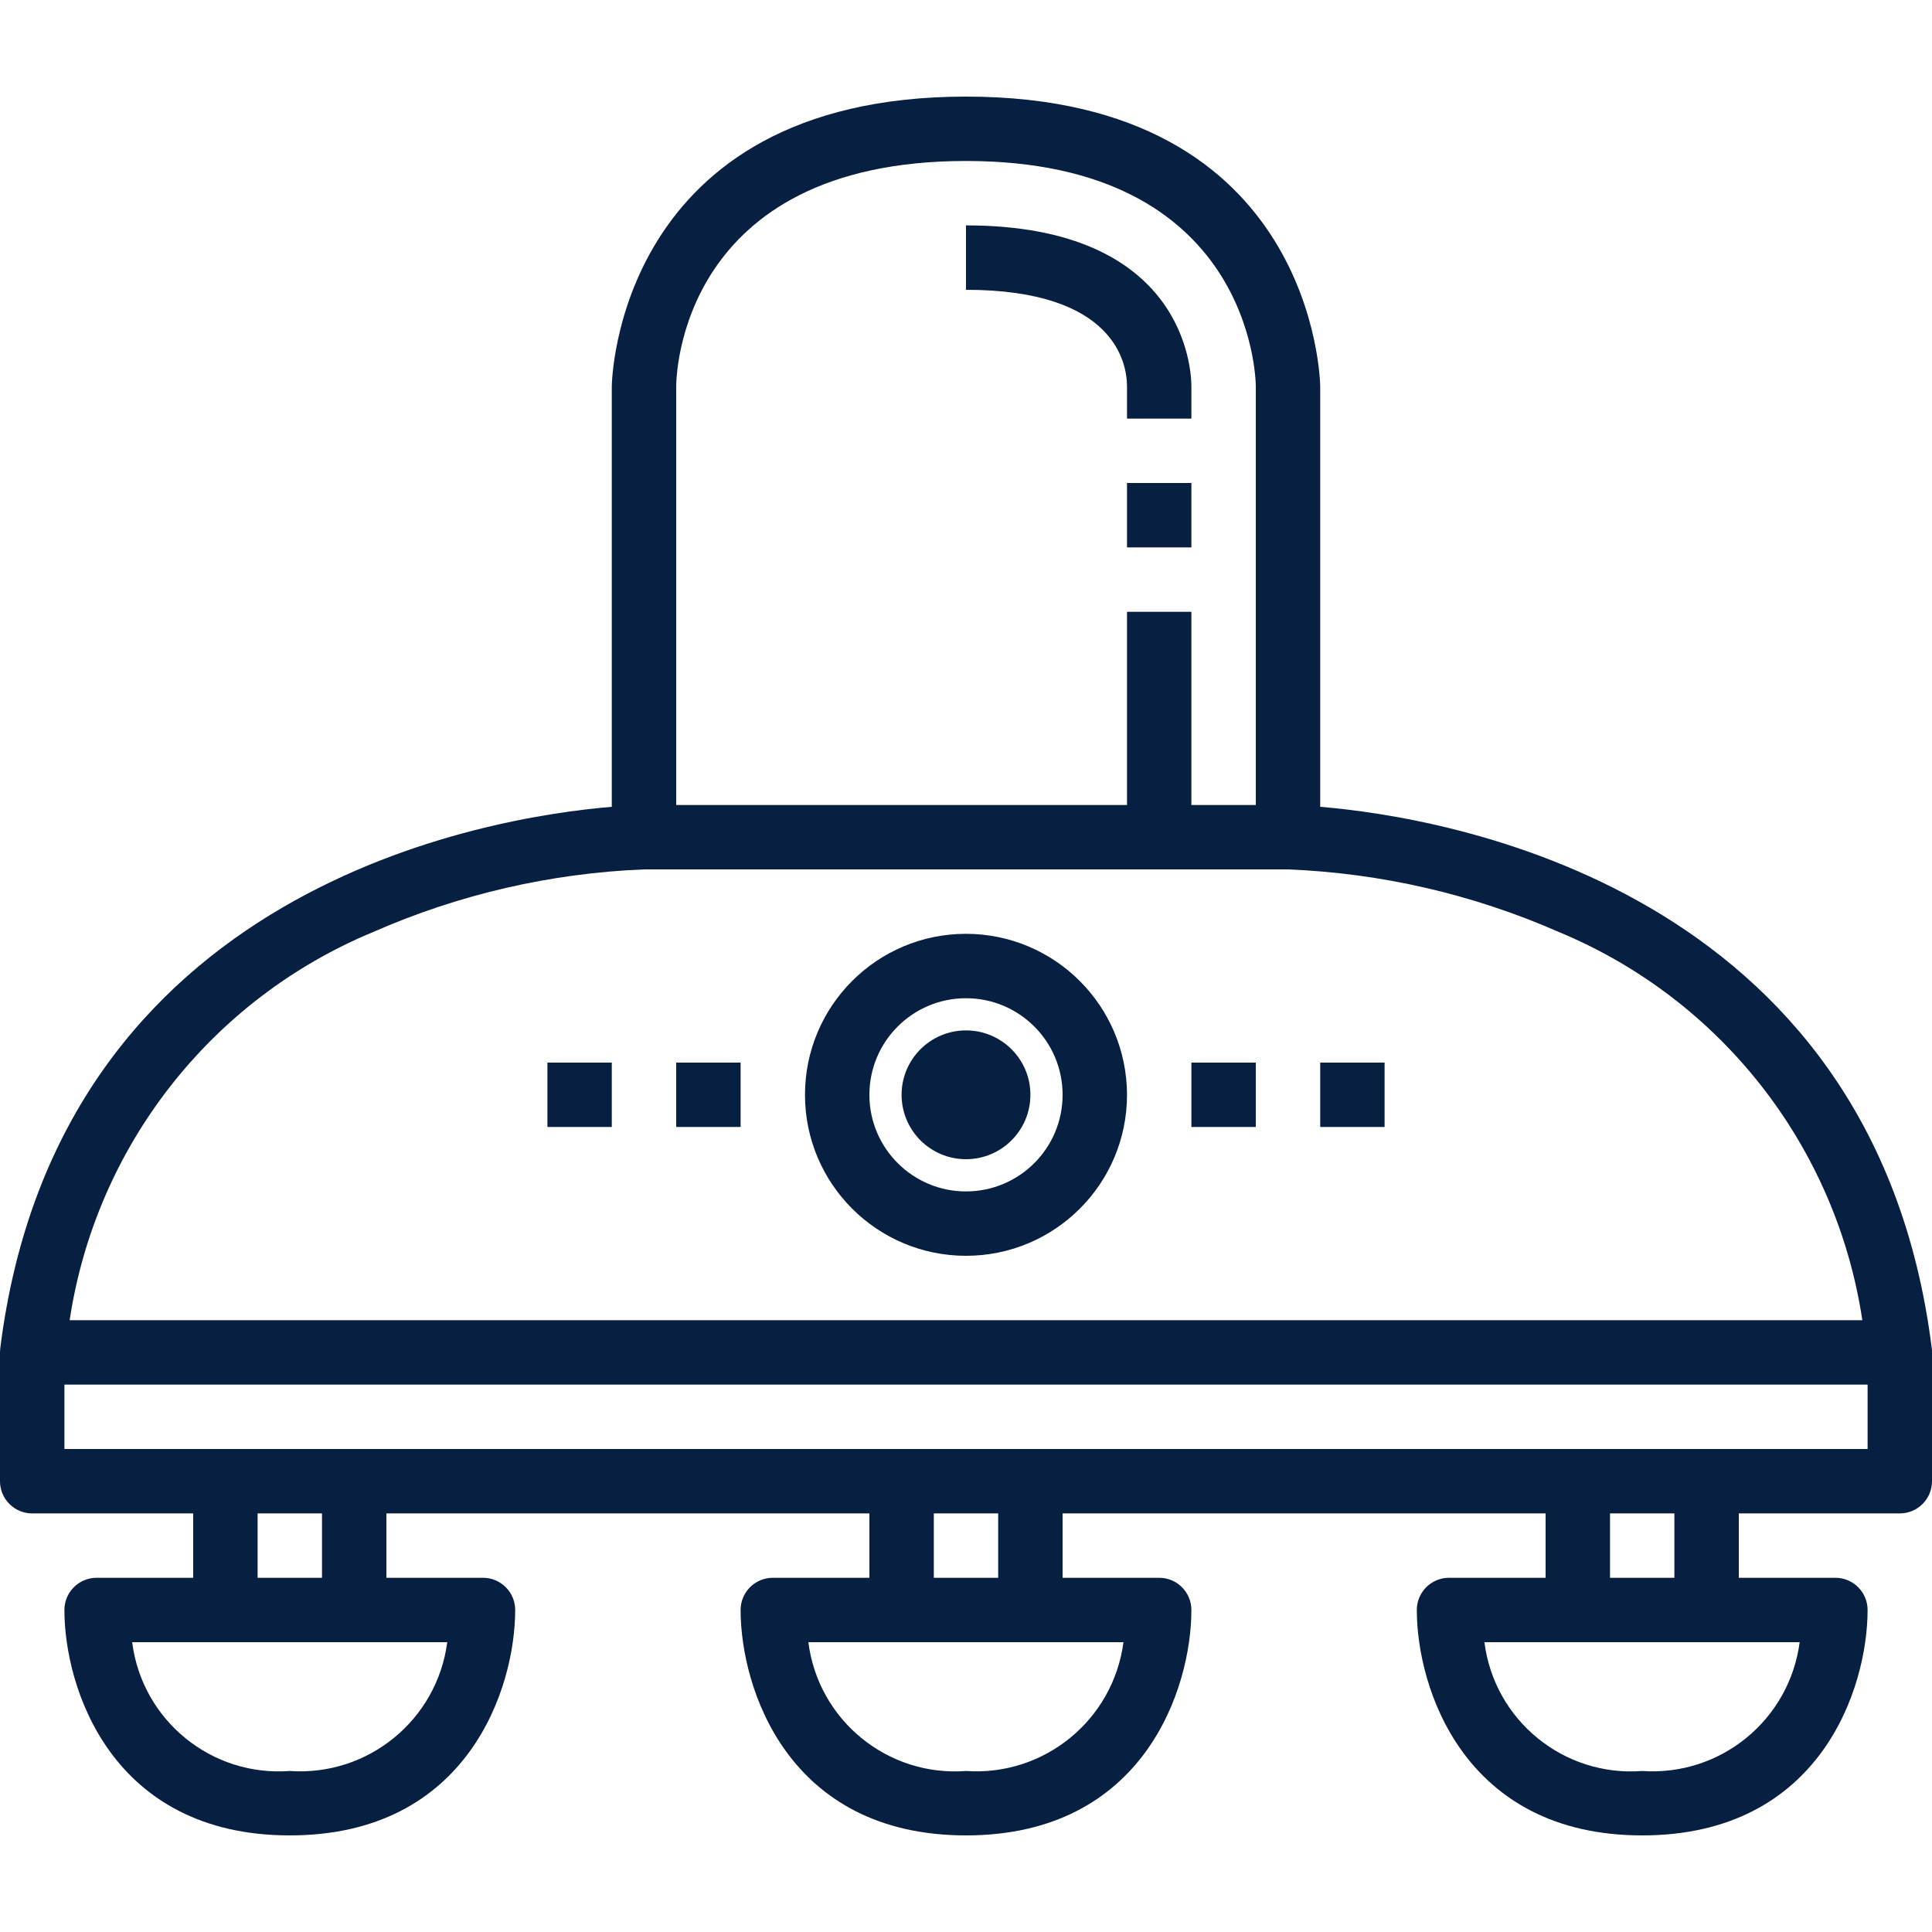
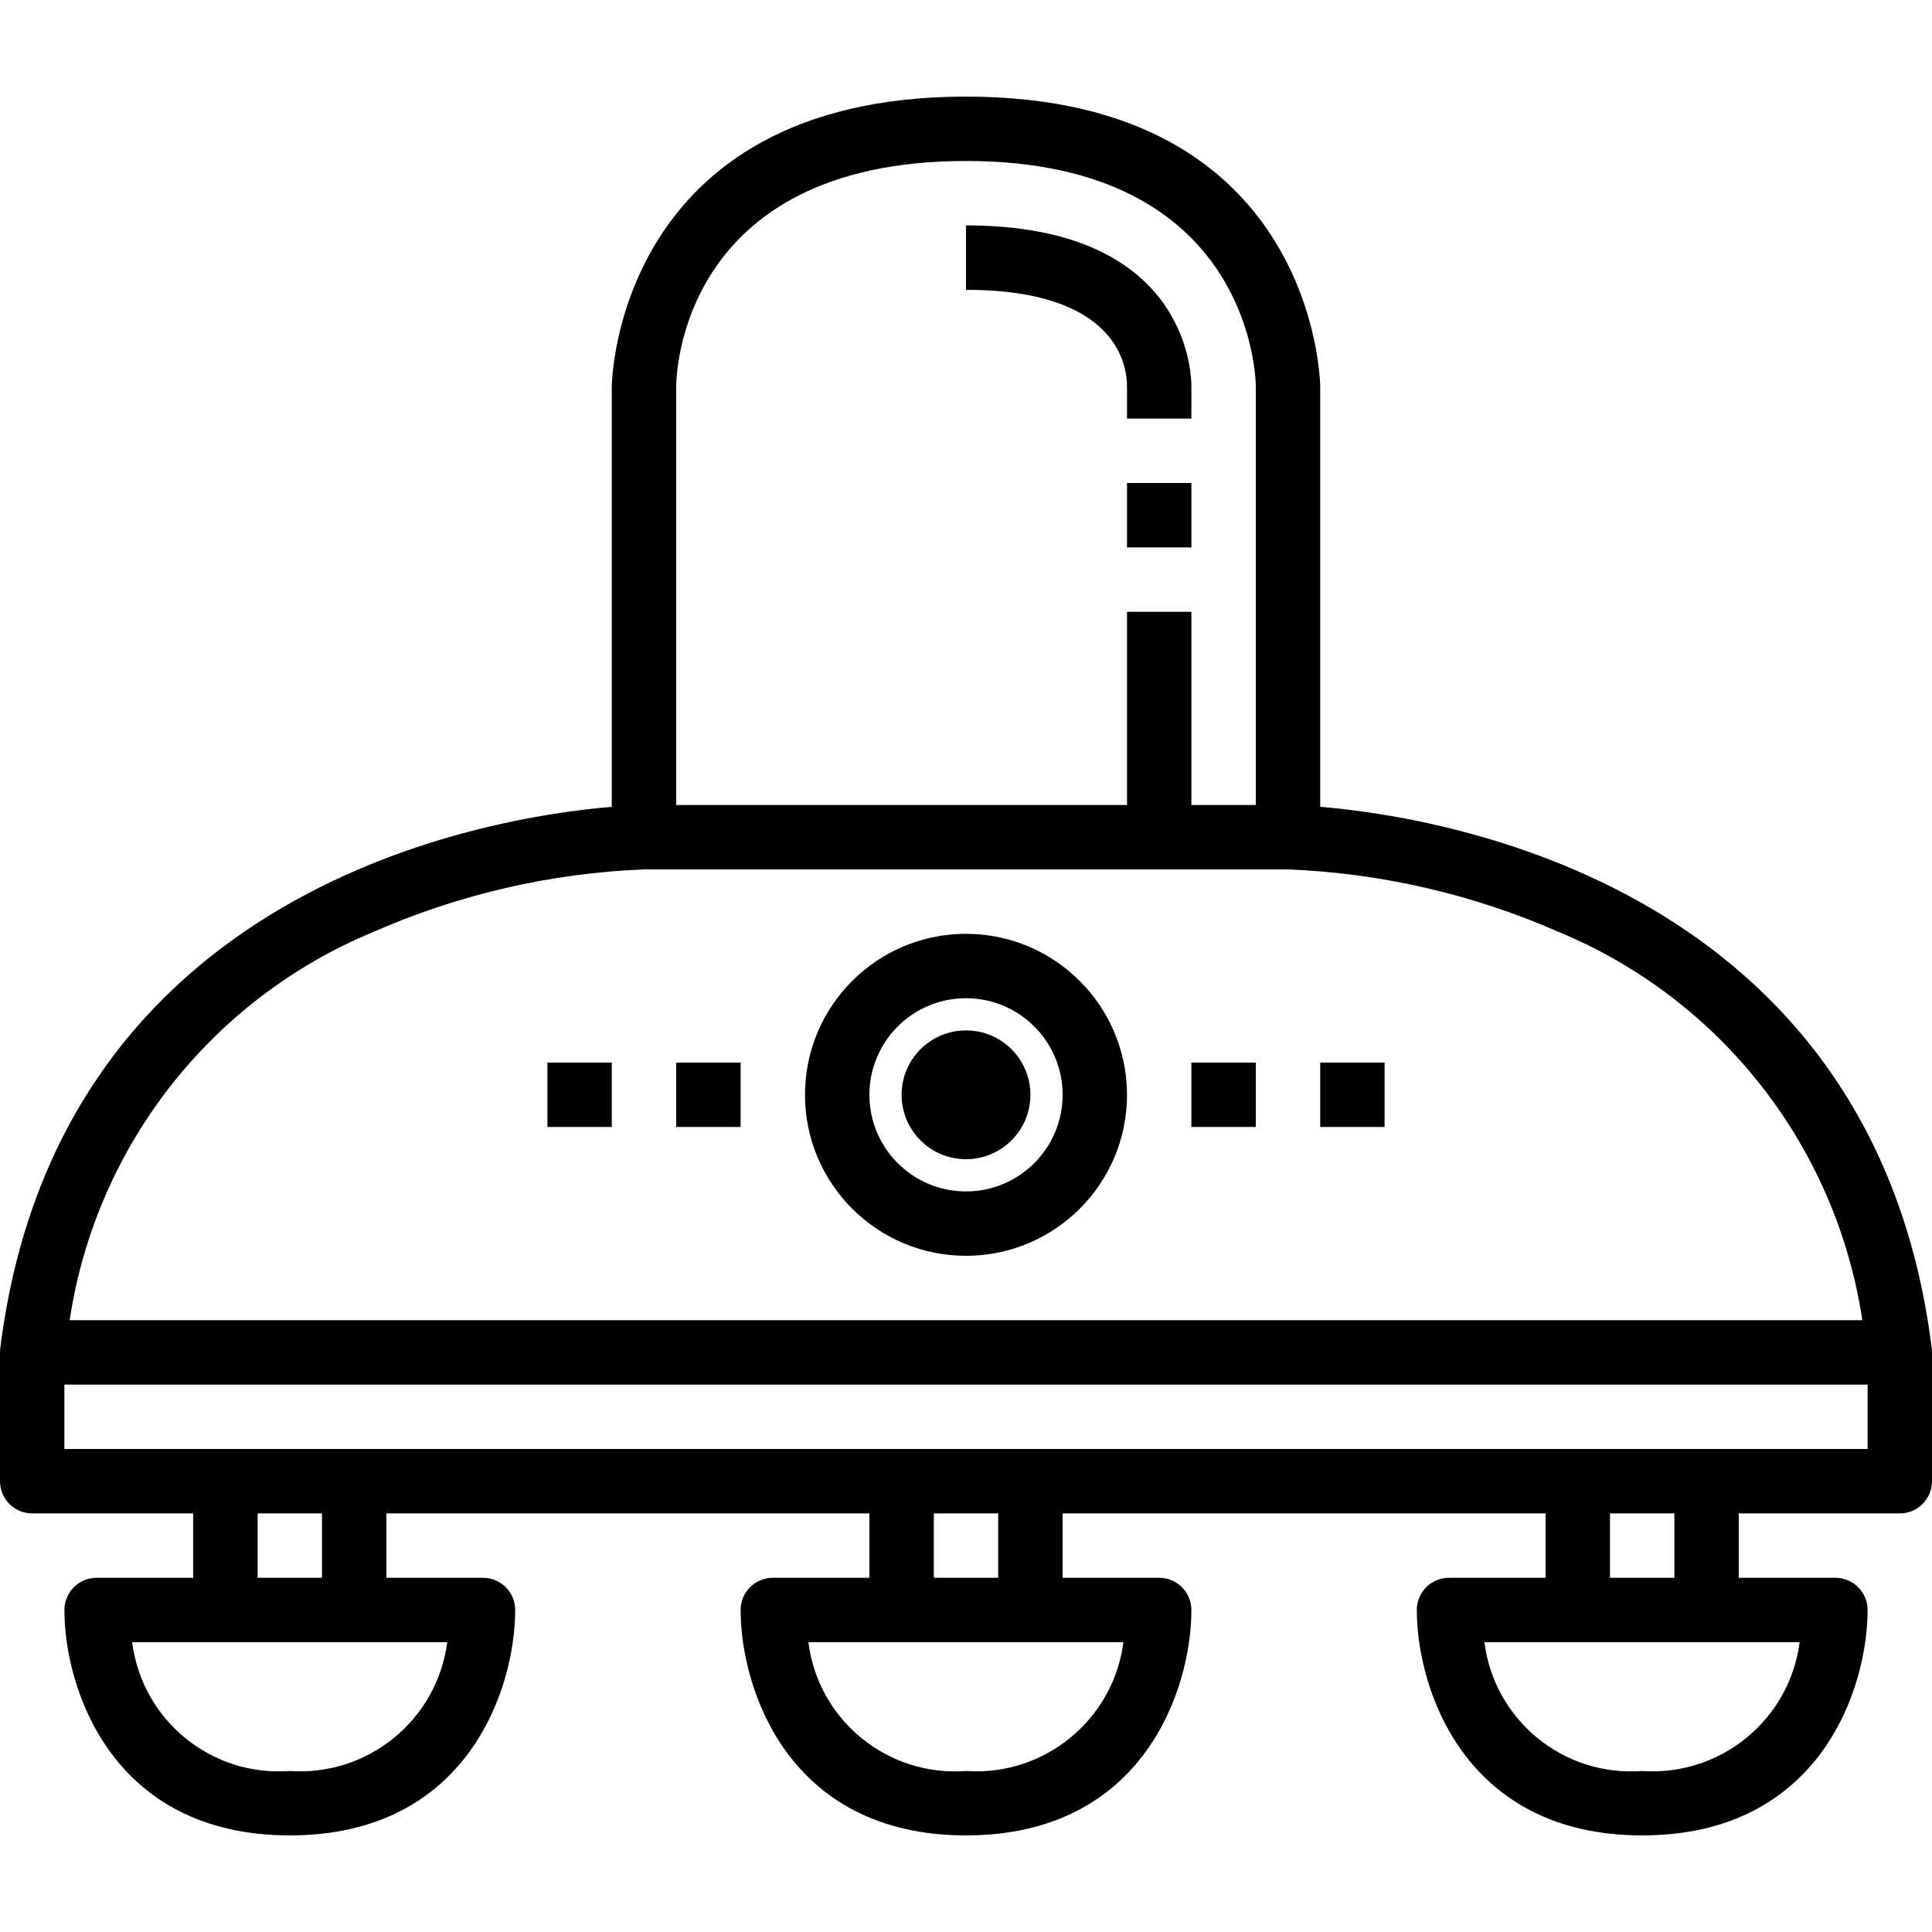
- <svg xmlns="http://www.w3.org/2000/svg" width="56" height="56" viewBox="0 0 56 56" fill="none">
-   <path d="M55.993 39.084C54.32 25.666 41.8 23.679 38.267 23.386V11.2C38.267 11.116 38.149 2.8 28 2.8C17.851 2.8 17.733 11.116 17.733 11.2V23.386C14.2 23.679 1.685 25.666 0.007 39.084C0.007 39.103 0 39.178 0 39.2V42.933C0 43.449 0.418 43.867 0.933 43.867H5.6V45.733H2.8C2.285 45.733 1.867 46.151 1.867 46.666C1.867 48.926 3.232 53.2 8.4 53.2C13.568 53.2 14.933 48.926 14.933 46.666C14.933 46.151 14.515 45.733 14 45.733H11.2V43.867H25.2V45.733H22.4C21.885 45.733 21.467 46.151 21.467 46.666C21.467 48.926 22.832 53.2 28 53.2C33.168 53.2 34.533 48.926 34.533 46.666C34.533 46.151 34.115 45.733 33.6 45.733H30.8V43.867H44.8V45.733H42C41.485 45.733 41.067 46.151 41.067 46.666C41.067 48.926 42.432 53.2 47.6 53.2C52.768 53.2 54.133 48.926 54.133 46.666C54.133 46.151 53.715 45.733 53.2 45.733H50.4V43.867H55.067C55.582 43.867 56 43.449 56 42.933V39.2C56 39.178 56 39.106 55.993 39.084ZM19.6 11.2C19.6 10.933 19.693 4.666 28 4.666C36.249 4.666 36.4 10.936 36.4 11.2V23.333H34.533V17.733H32.667V23.333H19.6V11.2ZM10.827 27.01C13.304 25.923 15.963 25.308 18.667 25.2H37.333C40.037 25.308 42.696 25.923 45.173 27.01C49.88 28.958 53.222 33.229 53.981 38.267H2.019C2.778 33.229 6.12 28.958 10.827 27.01ZM8.4 51.333C6.126 51.504 4.117 49.862 3.831 47.6H12.964C12.668 49.855 10.669 51.49 8.4 51.333ZM9.333 45.733H7.467V43.867H9.333V45.733ZM28 51.333C25.726 51.504 23.717 49.862 23.431 47.6H32.564C32.268 49.855 30.269 51.49 28 51.333ZM28.933 45.733H27.067V43.867H28.933V45.733ZM47.6 51.333C45.324 51.507 43.312 49.864 43.027 47.6H52.164C51.868 49.855 49.869 51.49 47.6 51.333ZM48.533 45.733H46.667V43.867H48.533V45.733ZM54.133 42H1.867V40.133H54.133V42Z" fill="#071F41" />
-   <path d="M28 27.067C25.423 27.067 23.333 29.156 23.333 31.734C23.333 34.311 25.423 36.4 28 36.4C30.577 36.4 32.667 34.311 32.667 31.734C32.663 29.157 30.576 27.07 28 27.067ZM28 34.534C26.454 34.534 25.2 33.28 25.2 31.734C25.2 30.187 26.454 28.934 28 28.934C29.546 28.934 30.8 30.187 30.8 31.734C30.8 33.28 29.546 34.534 28 34.534Z" fill="#071F41" />
-   <path d="M29.867 31.733C29.867 32.764 29.031 33.6 28 33.6C26.969 33.6 26.133 32.764 26.133 31.733C26.133 30.703 26.969 29.867 28 29.867C29.031 29.867 29.867 30.703 29.867 31.733Z" fill="#071F41" />
-   <path d="M32.667 14H34.533V15.867H32.667V14Z" fill="#071F41" />
-   <path d="M32.667 11.2V12.133H34.533V11.2C34.533 10.722 34.346 6.533 28 6.533V8.4C32.331 8.4 32.667 10.546 32.667 11.2Z" fill="#071F41" />
-   <path d="M19.6 30.8H21.467V32.666H19.6V30.8Z" fill="#071F41" />
-   <path d="M15.867 30.8H17.733V32.666H15.867V30.8Z" fill="#071F41" />
-   <path d="M34.533 30.8H36.4V32.666H34.533V30.8Z" fill="#071F41" />
-   <path d="M38.267 30.8H40.133V32.666H38.267V30.8Z" fill="#071F41" />
+ <svg xmlns="http://www.w3.org/2000/svg" width="56" height="56" viewBox="0 0 56 56">
+   <path d="M55.993 39.084C54.32 25.666 41.8 23.679 38.267 23.386V11.2C38.267 11.116 38.149 2.8 28 2.8C17.851 2.8 17.733 11.116 17.733 11.2V23.386C14.2 23.679 1.685 25.666 0.007 39.084C0.007 39.103 0 39.178 0 39.2V42.933C0 43.449 0.418 43.867 0.933 43.867H5.6V45.733H2.8C2.285 45.733 1.867 46.151 1.867 46.666C1.867 48.926 3.232 53.2 8.4 53.2C13.568 53.2 14.933 48.926 14.933 46.666C14.933 46.151 14.515 45.733 14 45.733H11.2V43.867H25.2V45.733H22.4C21.885 45.733 21.467 46.151 21.467 46.666C21.467 48.926 22.832 53.2 28 53.2C33.168 53.2 34.533 48.926 34.533 46.666C34.533 46.151 34.115 45.733 33.6 45.733H30.8V43.867H44.8V45.733H42C41.485 45.733 41.067 46.151 41.067 46.666C41.067 48.926 42.432 53.2 47.6 53.2C52.768 53.2 54.133 48.926 54.133 46.666C54.133 46.151 53.715 45.733 53.2 45.733H50.4V43.867H55.067C55.582 43.867 56 43.449 56 42.933V39.2C56 39.178 56 39.106 55.993 39.084ZM19.6 11.2C19.6 10.933 19.693 4.666 28 4.666C36.249 4.666 36.4 10.936 36.4 11.2V23.333H34.533V17.733H32.667V23.333H19.6V11.2ZM10.827 27.01C13.304 25.923 15.963 25.308 18.667 25.2H37.333C40.037 25.308 42.696 25.923 45.173 27.01C49.88 28.958 53.222 33.229 53.981 38.267H2.019C2.778 33.229 6.12 28.958 10.827 27.01ZM8.4 51.333C6.126 51.504 4.117 49.862 3.831 47.6H12.964C12.668 49.855 10.669 51.49 8.4 51.333ZM9.333 45.733H7.467V43.867H9.333V45.733ZM28 51.333C25.726 51.504 23.717 49.862 23.431 47.6H32.564C32.268 49.855 30.269 51.49 28 51.333ZM28.933 45.733H27.067V43.867H28.933V45.733ZM47.6 51.333C45.324 51.507 43.312 49.864 43.027 47.6H52.164C51.868 49.855 49.869 51.49 47.6 51.333ZM48.533 45.733H46.667V43.867H48.533V45.733ZM54.133 42H1.867V40.133H54.133V42Z" />
+   <path d="M28 27.067C25.423 27.067 23.333 29.156 23.333 31.734C23.333 34.311 25.423 36.4 28 36.4C30.577 36.4 32.667 34.311 32.667 31.734C32.663 29.157 30.576 27.07 28 27.067ZM28 34.534C26.454 34.534 25.2 33.28 25.2 31.734C25.2 30.187 26.454 28.934 28 28.934C29.546 28.934 30.8 30.187 30.8 31.734C30.8 33.28 29.546 34.534 28 34.534Z" />
+   <path d="M29.867 31.733C29.867 32.764 29.031 33.6 28 33.6C26.969 33.6 26.133 32.764 26.133 31.733C26.133 30.703 26.969 29.867 28 29.867C29.031 29.867 29.867 30.703 29.867 31.733Z" />
+   <path d="M32.667 14H34.533V15.867H32.667V14Z" />
+   <path d="M32.667 11.2V12.133H34.533V11.2C34.533 10.722 34.346 6.533 28 6.533V8.4C32.331 8.4 32.667 10.546 32.667 11.2Z" />
+   <path d="M19.6 30.8H21.467V32.666H19.6V30.8Z" />
+   <path d="M15.867 30.8H17.733V32.666H15.867V30.8Z" />
+   <path d="M34.533 30.8H36.4V32.666H34.533V30.8Z" />
+   <path d="M38.267 30.8H40.133V32.666H38.267V30.8Z" />
</svg>
